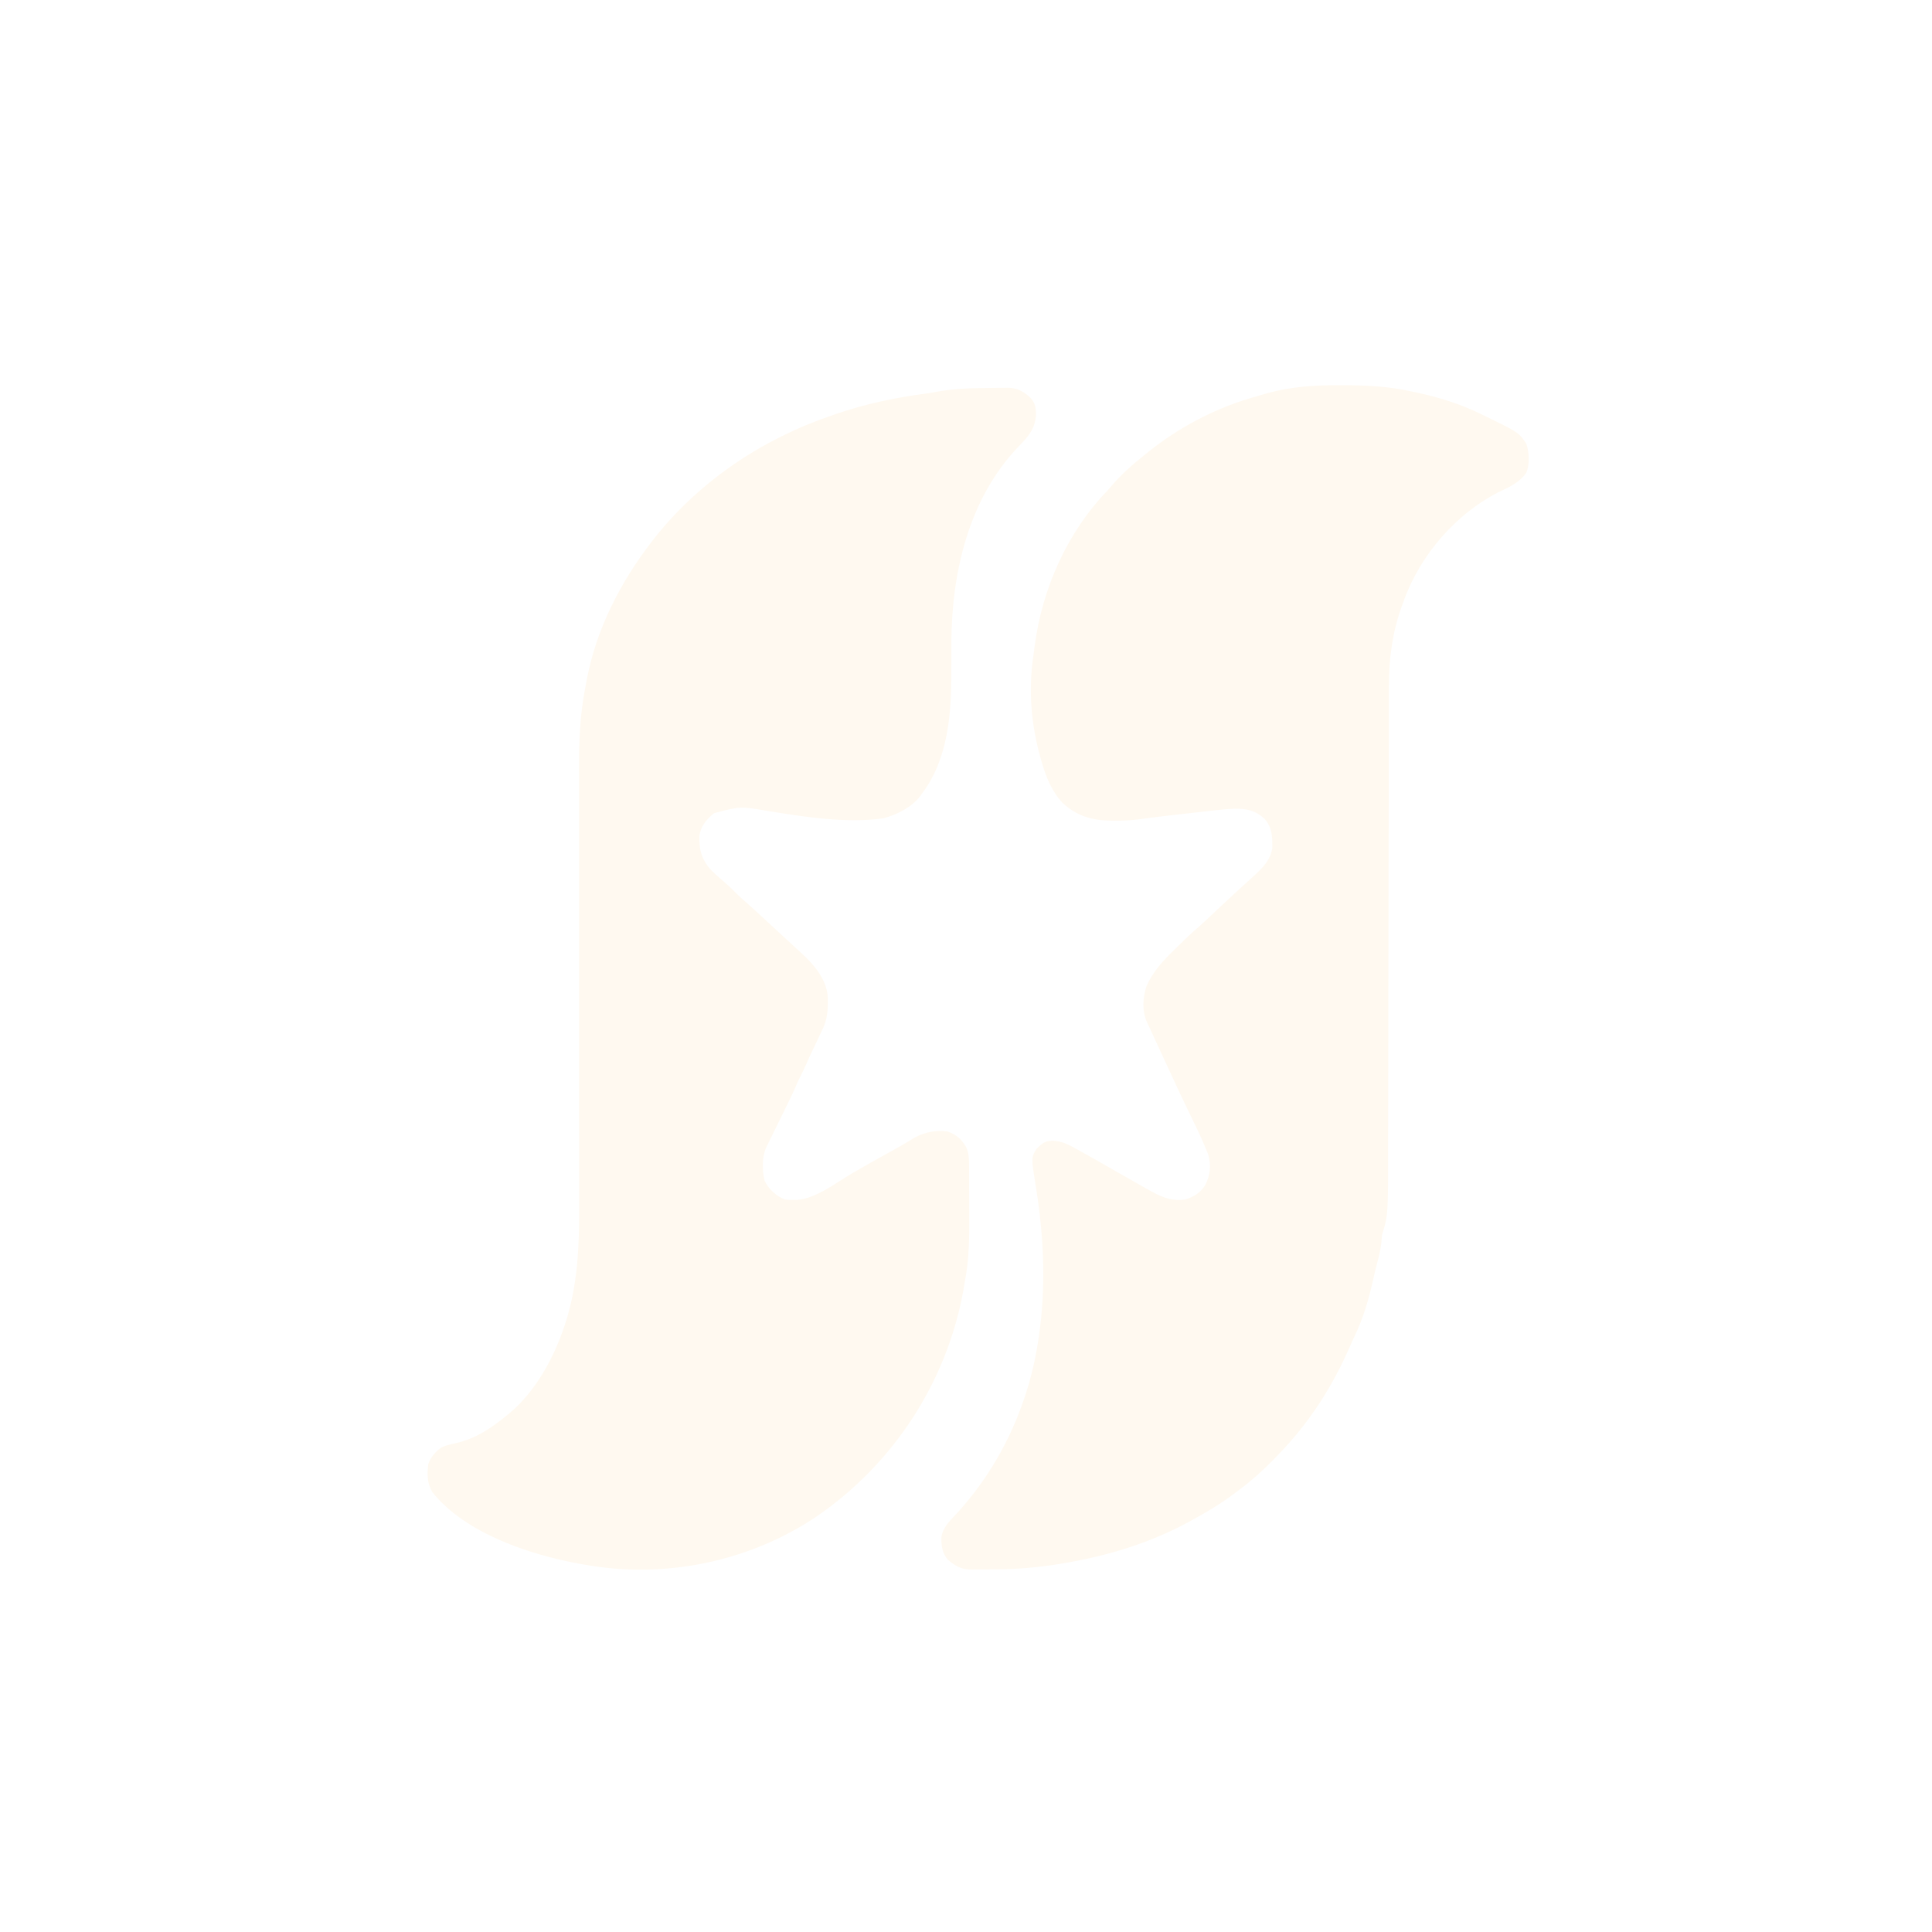
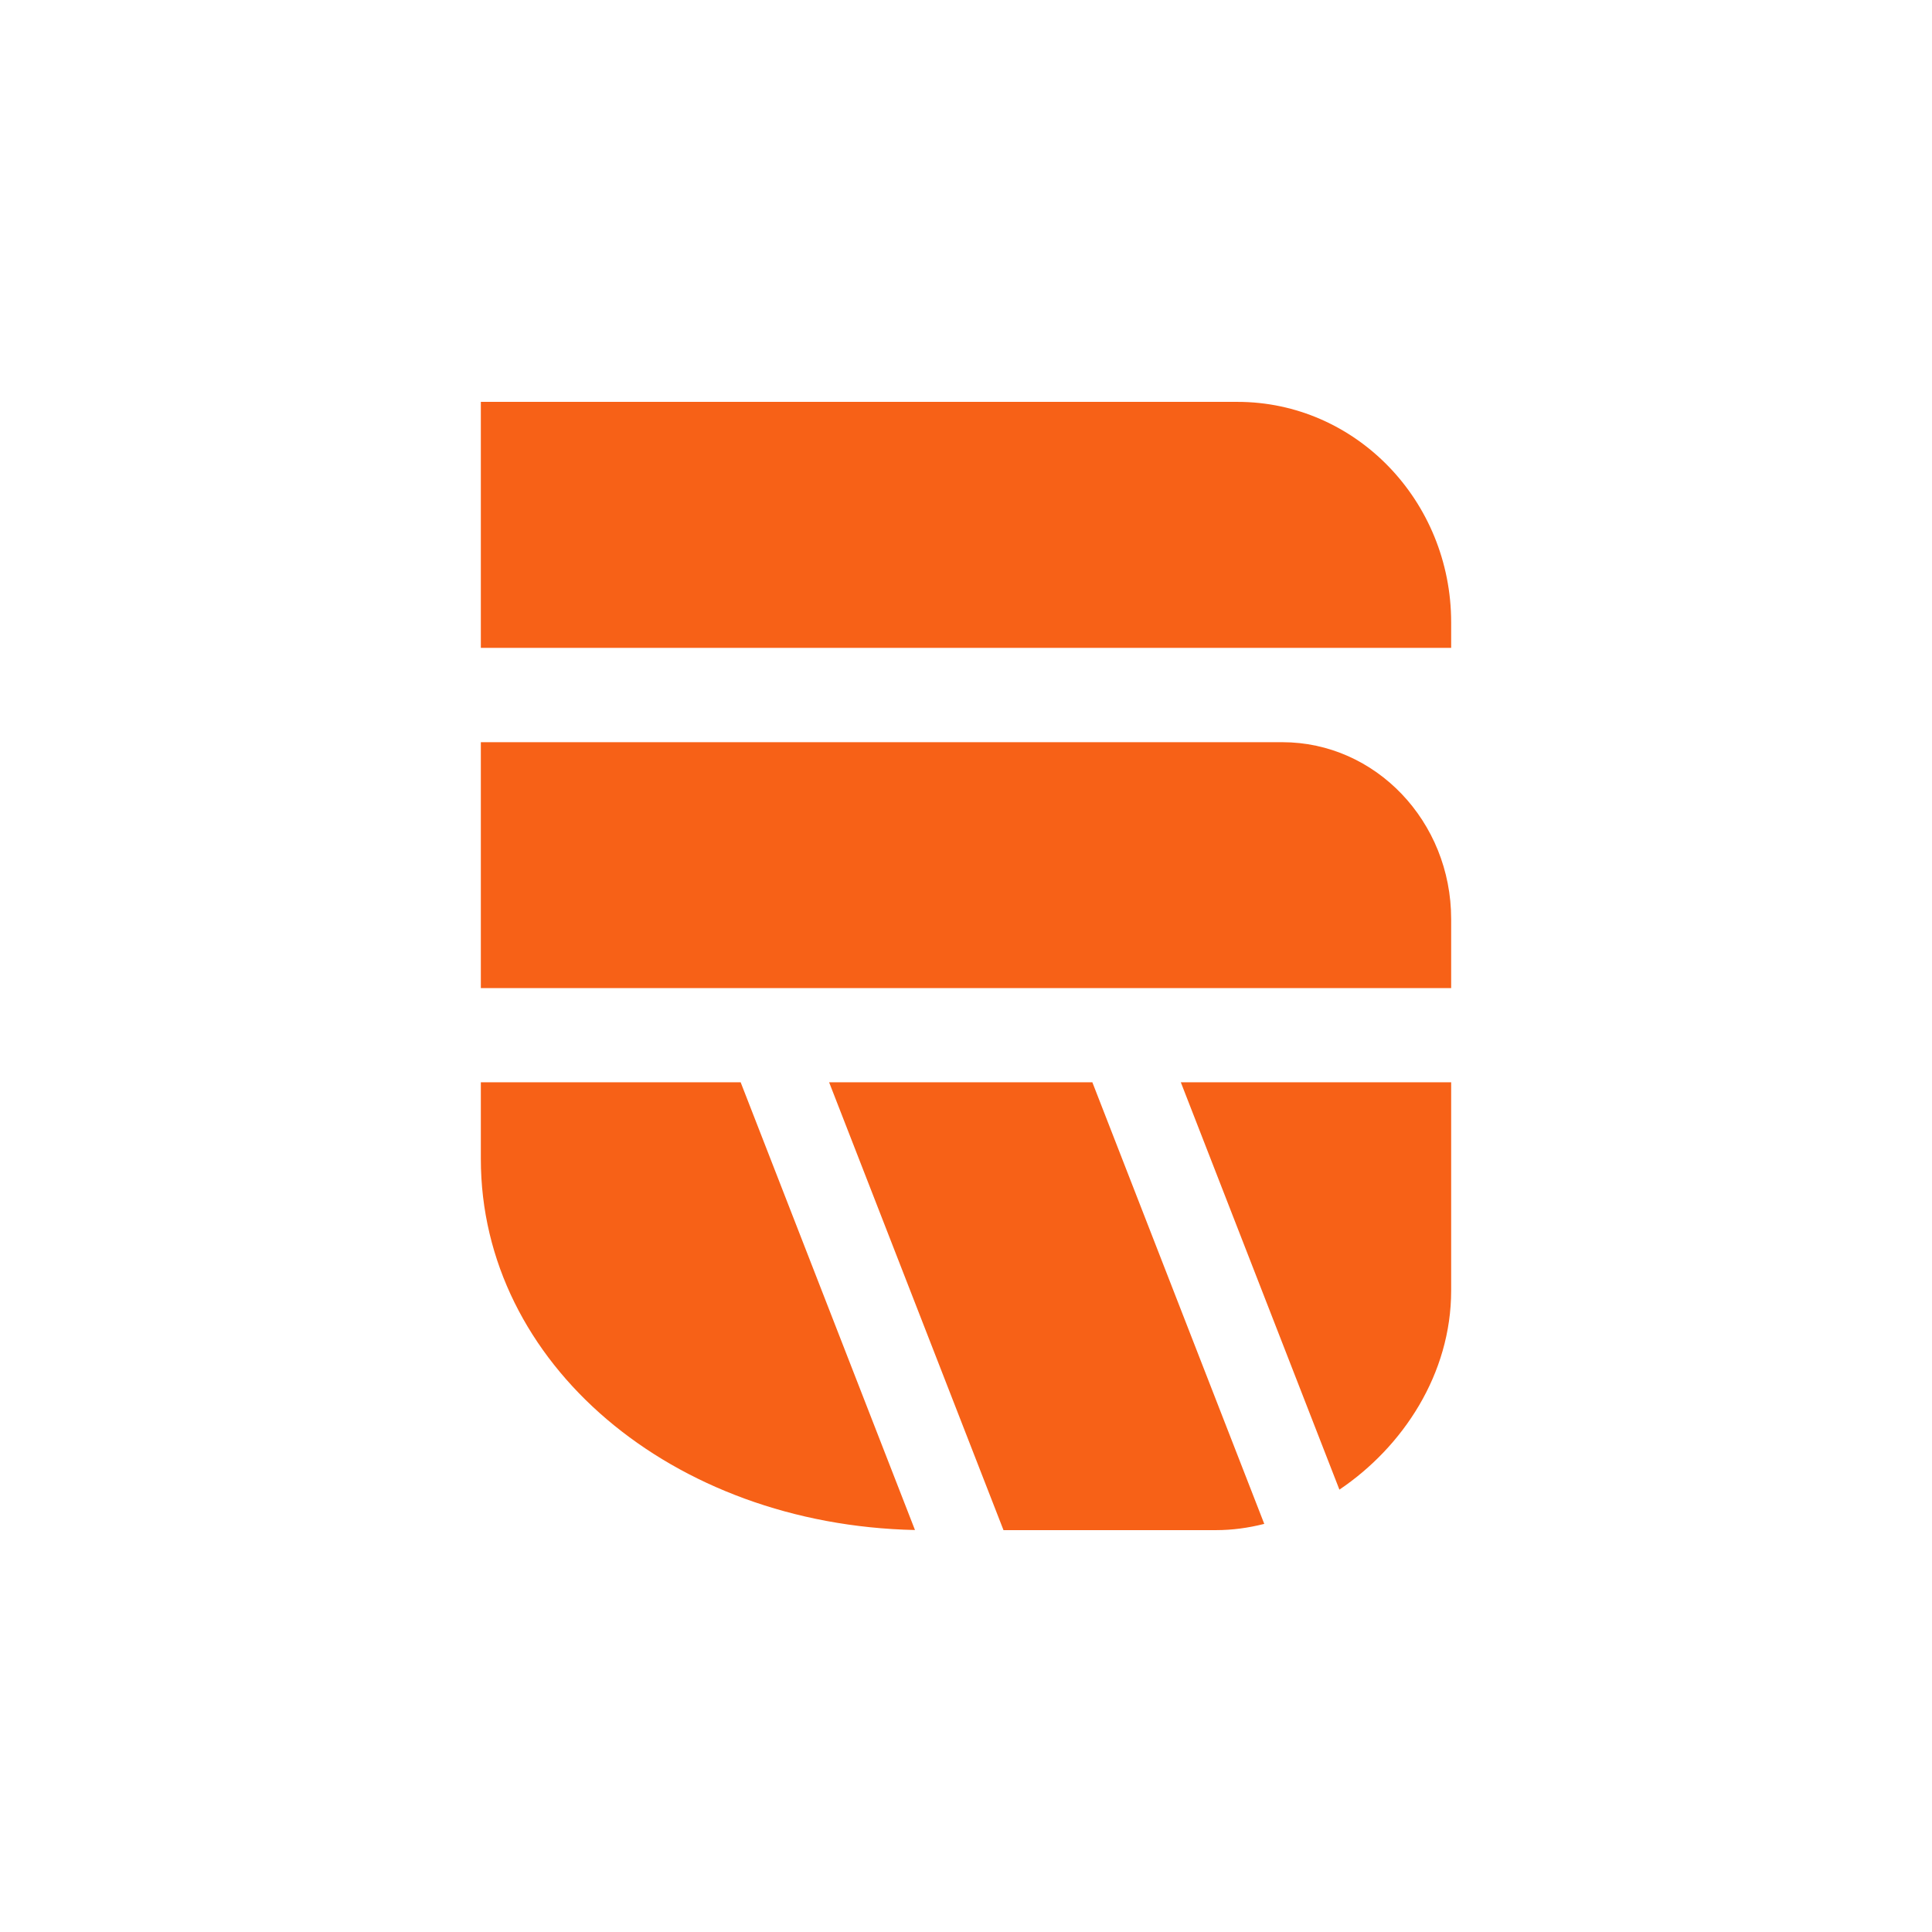
<svg xmlns="http://www.w3.org/2000/svg" viewBox="0 0 1024 1024">
-   <g fill="#FFF9F0" transform="translate(512 512) scale(0.75) translate(-627 -627)">
-     <path d="M0 0 C1.805 -0.017 3.61 -0.042 5.415 -0.076 C7.985 -0.118 10.552 -0.124 13.121 -0.12 C13.888 -0.136 14.656 -0.152 15.446 -0.169 C22.096 -0.086 26.798 2.488 31.57 7.059 C34.766 10.57 35.274 13.794 35.414 18.474 C34.905 28.984 29.67 34.587 22.657 41.794 C-12.163 78.405 -24.141 130.274 -24.422 179.415 C-24.426 180.093 -24.43 180.77 -24.435 181.468 C-24.469 187.72 -24.469 193.972 -24.446 200.225 C-24.36 229.747 -26.612 261.995 -45.086 286.474 C-45.492 287.059 -45.898 287.644 -46.316 288.247 C-52.211 296.174 -63.099 301.645 -72.488 304.103 C-98.564 307.828 -128.437 303.085 -154.154 298.917 C-173.718 295.574 -173.718 295.574 -192.086 300.474 C-197.555 304.867 -201.538 309.623 -202.554 316.771 C-202.649 327.259 -200.62 334.082 -193.273 341.661 C-189.936 344.785 -186.485 347.78 -183.019 350.759 C-181.131 352.434 -179.354 354.173 -177.586 355.974 C-174.658 358.947 -171.591 361.686 -168.433 364.411 C-163.798 368.484 -159.302 372.711 -154.778 376.906 C-152.64 378.887 -150.495 380.86 -148.35 382.833 C-146.191 384.823 -144.037 386.819 -141.883 388.814 C-139.902 390.643 -137.911 392.462 -135.922 394.282 C-134.497 395.596 -133.072 396.91 -131.648 398.224 C-130.986 398.826 -130.323 399.427 -129.641 400.047 C-121.056 408.005 -112.386 418.485 -111.75 430.646 C-111.571 439.512 -111.925 446.506 -116.086 454.474 C-117.215 456.841 -118.327 459.216 -119.439 461.591 C-120.602 464.062 -121.781 466.524 -122.964 468.986 C-124.27 471.717 -125.527 474.456 -126.707 477.243 C-128.254 480.868 -130.006 484.345 -131.804 487.849 C-132.718 489.72 -133.569 491.622 -134.376 493.541 C-136.327 498.114 -138.524 502.561 -140.718 507.021 C-141.156 507.914 -141.593 508.807 -142.044 509.727 C-143.903 513.524 -145.767 517.319 -147.63 521.115 C-148.994 523.895 -150.356 526.677 -151.718 529.458 C-152.141 530.318 -152.564 531.177 -153 532.062 C-153.391 532.86 -153.781 533.658 -154.184 534.481 C-154.528 535.181 -154.872 535.882 -155.226 536.604 C-158.324 543.346 -158.208 552.937 -156.437 560.095 C-153.688 566.122 -148.233 571.037 -142.086 573.474 C-139.241 573.79 -139.241 573.79 -136.211 573.724 C-135.203 573.729 -134.194 573.734 -133.156 573.739 C-119.794 572.583 -106.094 561.769 -94.789 555.119 C-85.723 549.803 -76.555 544.687 -67.346 539.624 C-61.596 536.455 -55.925 533.22 -50.366 529.723 C-43.475 525.948 -34.871 524.166 -27.086 525.474 C-20.879 527.612 -17.189 530.848 -13.961 536.509 C-12.098 540.691 -11.951 544.475 -11.924 549.036 C-11.919 549.687 -11.915 550.339 -11.909 551.01 C-11.895 553.164 -11.888 555.319 -11.882 557.474 C-11.88 558.217 -11.877 558.961 -11.874 559.727 C-11.859 563.68 -11.85 567.632 -11.845 571.584 C-11.841 574.815 -11.827 578.046 -11.804 581.277 C-11.684 598.576 -11.664 615.437 -15.086 632.474 C-15.422 634.499 -15.755 636.525 -16.086 638.552 C-28.072 702.957 -65.134 759.663 -118.783 796.913 C-166.874 829.511 -227.015 841.881 -284.086 831.474 C-284.999 831.313 -285.912 831.152 -286.852 830.986 C-321.981 824.617 -367.678 809.634 -391.086 780.474 C-394.979 773.978 -394.972 767.864 -394.086 760.474 C-392.332 755.462 -388.923 751.466 -384.472 748.54 C-381.28 747.114 -377.983 746.413 -374.586 745.661 C-360.906 742.609 -349.862 735.275 -339.086 726.474 C-338.285 725.827 -337.485 725.18 -336.66 724.513 C-318.313 708.986 -305.595 686.002 -298.086 663.474 C-297.867 662.83 -297.648 662.186 -297.422 661.522 C-288.469 634.554 -287.333 606.472 -287.479 578.353 C-287.497 573.814 -287.485 569.276 -287.477 564.737 C-287.467 556.909 -287.475 549.08 -287.494 541.251 C-287.522 529.905 -287.518 518.559 -287.505 507.212 C-287.486 488.756 -287.486 470.3 -287.501 451.843 C-287.502 450.744 -287.503 449.644 -287.504 448.511 C-287.507 444.057 -287.511 439.602 -287.515 435.147 C-287.525 422.872 -287.533 410.597 -287.54 398.322 C-287.541 397.222 -287.541 396.122 -287.542 394.989 C-287.551 376.584 -287.544 358.18 -287.528 339.775 C-287.518 328.469 -287.523 317.163 -287.547 305.856 C-287.563 298.104 -287.565 290.353 -287.556 282.601 C-287.551 278.145 -287.553 273.691 -287.572 269.236 C-287.655 249.586 -286.885 230.84 -283.086 211.474 C-282.781 209.839 -282.478 208.204 -282.175 206.569 C-275.497 170.651 -258.296 137.172 -236.086 108.474 C-234.997 107.064 -234.997 107.064 -233.886 105.626 C-201.725 65.261 -157.786 36.047 -109.086 19.474 C-108.369 19.222 -107.651 18.97 -106.913 18.71 C-85.841 11.332 -63.488 6.634 -41.368 3.798 C-39.098 3.476 -36.86 3.068 -34.609 2.634 C-23.116 0.523 -11.659 0.108 0 0 Z " transform="translate(641.0856,218.5262)" />
-     <path d="M0 0 C1.054 0.003 2.108 0.005 3.194 0.008 C19.286 0.071 34.688 0.903 50.438 4.438 C51.375 4.635 52.312 4.833 53.277 5.037 C69.423 8.459 84.587 13.132 99.438 20.438 C100.084 20.751 100.73 21.065 101.396 21.388 C126.176 33.419 126.176 33.419 131.438 41.438 C133.488 47.59 133.909 56.015 131.309 62.062 C126.912 68.124 120.827 71.355 114.125 74.438 C82.144 89.916 56.125 120.014 44.438 153.438 C44.04 154.505 43.643 155.572 43.234 156.672 C36.749 174.879 34.286 193.304 34.293 212.57 C34.29 214.105 34.286 215.64 34.282 217.175 C34.272 221.376 34.269 225.577 34.266 229.779 C34.262 234.317 34.253 238.855 34.244 243.393 C34.229 251.255 34.217 259.118 34.208 266.98 C34.194 278.371 34.173 289.763 34.149 301.154 C34.111 319.669 34.076 338.183 34.045 356.698 C34.043 357.806 34.041 358.913 34.039 360.054 C34.012 375.749 33.988 391.443 33.966 407.138 C33.963 408.793 33.963 408.793 33.961 410.482 C33.959 411.585 33.958 412.687 33.956 413.823 C33.929 432.253 33.895 450.684 33.854 469.115 C33.829 480.465 33.811 491.815 33.801 503.165 C33.793 510.958 33.779 518.751 33.759 526.544 C33.748 531.028 33.739 535.513 33.74 539.998 C33.74 586.492 33.74 586.492 29.438 600.438 C29.263 601.912 29.133 603.392 29.062 604.875 C28.551 610.811 27.036 616.438 25.531 622.18 C24.808 624.946 24.14 627.714 23.531 630.508 C20.4 644.828 16.285 659.249 9.863 672.469 C8.681 674.931 7.569 677.402 6.48 679.906 C-5.801 708.056 -22.131 733.338 -43.562 755.438 C-44.125 756.026 -44.688 756.615 -45.269 757.222 C-53.809 766.129 -62.636 774.113 -72.562 781.438 C-73.669 782.275 -74.776 783.112 -75.883 783.949 C-85.278 790.953 -95.296 796.811 -105.562 802.438 C-106.224 802.801 -106.886 803.164 -107.568 803.539 C-134.297 818.004 -163.204 826.83 -193 832.062 C-194.165 832.269 -195.331 832.475 -196.532 832.688 C-212.535 835.417 -228.246 836.811 -244.48 836.808 C-247.286 836.813 -250.091 836.849 -252.896 836.887 C-254.706 836.893 -256.515 836.897 -258.324 836.898 C-259.15 836.913 -259.976 836.927 -260.828 836.942 C-267.918 836.886 -271.928 834.663 -277.375 830.062 C-281.443 825.181 -282.096 820.145 -281.93 813.945 C-280.867 806.685 -274.971 801.558 -270.211 796.379 C-249.207 773.051 -233.599 746.199 -223.562 716.438 C-223.282 715.607 -223.001 714.776 -222.712 713.919 C-218.529 701.3 -215.578 688.574 -213.562 675.438 C-213.412 674.461 -213.261 673.484 -213.105 672.477 C-207.941 637.486 -209.534 601.082 -215.224 566.283 C-218.501 545.854 -218.501 545.854 -214.812 539.75 C-211.168 536.004 -208.851 533.999 -203.492 533.922 C-196.951 534.117 -192.289 536.497 -186.688 539.688 C-185.195 540.502 -185.195 540.502 -183.673 541.333 C-180.621 543.008 -177.59 544.717 -174.562 546.438 C-173.672 546.939 -172.781 547.441 -171.863 547.958 C-167.583 550.372 -163.317 552.811 -159.062 555.27 C-152.795 558.889 -146.495 562.451 -140.188 566 C-139.135 566.596 -138.083 567.192 -136.999 567.806 C-127.699 573.03 -120.529 576.902 -109.562 575.438 C-103.43 573.526 -98.984 570.712 -95.5 565.281 C-91.879 558.16 -91.13 551.139 -93.488 543.401 C-96.541 535.726 -99.911 528.282 -103.562 520.875 C-104.719 518.501 -105.874 516.126 -107.027 513.75 C-107.321 513.147 -107.614 512.543 -107.916 511.922 C-112.729 501.997 -117.321 491.967 -121.941 481.951 C-123.324 478.953 -124.71 475.957 -126.098 472.961 C-127.462 470.016 -128.825 467.071 -130.188 464.125 C-130.685 463.052 -131.182 461.979 -131.694 460.873 C-132.601 458.908 -133.504 456.942 -134.401 454.973 C-135.101 453.446 -135.812 451.924 -136.546 450.414 C-140.281 442.475 -139.711 432.841 -137 424.625 C-132.456 414.289 -125.113 406.556 -117.125 398.75 C-116.222 397.852 -115.319 396.954 -114.389 396.029 C-109.865 391.558 -105.272 387.227 -100.45 383.08 C-97.173 380.229 -94.032 377.233 -90.875 374.25 C-89.469 372.927 -88.063 371.604 -86.656 370.281 C-85.965 369.632 -85.274 368.982 -84.562 368.312 C-81.68 365.61 -78.78 362.928 -75.875 360.25 C-75.357 359.771 -74.838 359.293 -74.304 358.8 C-71.56 356.269 -68.806 353.748 -66.043 351.238 C-65.461 350.707 -64.878 350.175 -64.278 349.628 C-63.176 348.622 -62.071 347.619 -60.962 346.62 C-54.911 341.088 -49.211 335.35 -48.094 326.887 C-48.028 318.947 -48.205 312.628 -53.562 306.438 C-60.1 300.406 -66.338 299.15 -75.066 299.291 C-80.449 299.516 -85.768 300.053 -91.117 300.68 C-92.262 300.808 -93.406 300.937 -94.586 301.069 C-98.204 301.477 -101.821 301.895 -105.438 302.312 C-107.853 302.585 -110.268 302.857 -112.684 303.129 C-122.145 304.199 -131.599 305.275 -141.027 306.613 C-147.122 307.446 -153.101 307.788 -159.25 307.75 C-160.239 307.744 -161.228 307.739 -162.247 307.733 C-175.58 307.511 -186.364 304.418 -196.312 295.188 C-203.895 287.104 -208.047 276.817 -211.062 266.312 C-211.278 265.567 -211.493 264.821 -211.714 264.053 C-218.619 239.809 -220.604 215.531 -216.87 190.542 C-216.554 188.378 -216.279 186.212 -216.008 184.043 C-210.639 143.547 -193.024 103.925 -164.562 74.438 C-163.346 73.049 -162.137 71.654 -160.938 70.25 C-154.132 62.463 -146.664 55.854 -138.562 49.438 C-137.62 48.667 -136.678 47.896 -135.707 47.102 C-114.742 30.34 -90.27 17.215 -64.562 9.438 C-63.719 9.181 -62.875 8.925 -62.005 8.661 C-59.239 7.835 -56.465 7.037 -53.688 6.25 C-52.451 5.893 -52.451 5.893 -51.189 5.528 C-34.256 0.917 -17.476 -0.105 0 0 Z " transform="translate(891.5625,216.5625)" />
+   <g transform="translate(512 512) scale(1.178) translate(-627 -627)" fill="#F76117">
+     <path transform="translate(408.71,373.18)" d="M0 0H340.42A96.16 99.23 0 0 1 436.58 99.23V110.68H0Z M0 153.12H360.6A75.98 79.58 0 0 1 436.58 232.7V263.77H0Z M0 306.14H116.9L195.33 507.59C86.04 505.25 0 432.75 0 340.63Z M156.7 306.14H275.14L352.49 504.83C345.28 506.67 338.01 507.64 330.84 507.64H235.16Z M314.94 306.14H436.58V399.82C436.58 437.43 414.86 470.17 386.3 489.42Z" />
  </g>
</svg>
